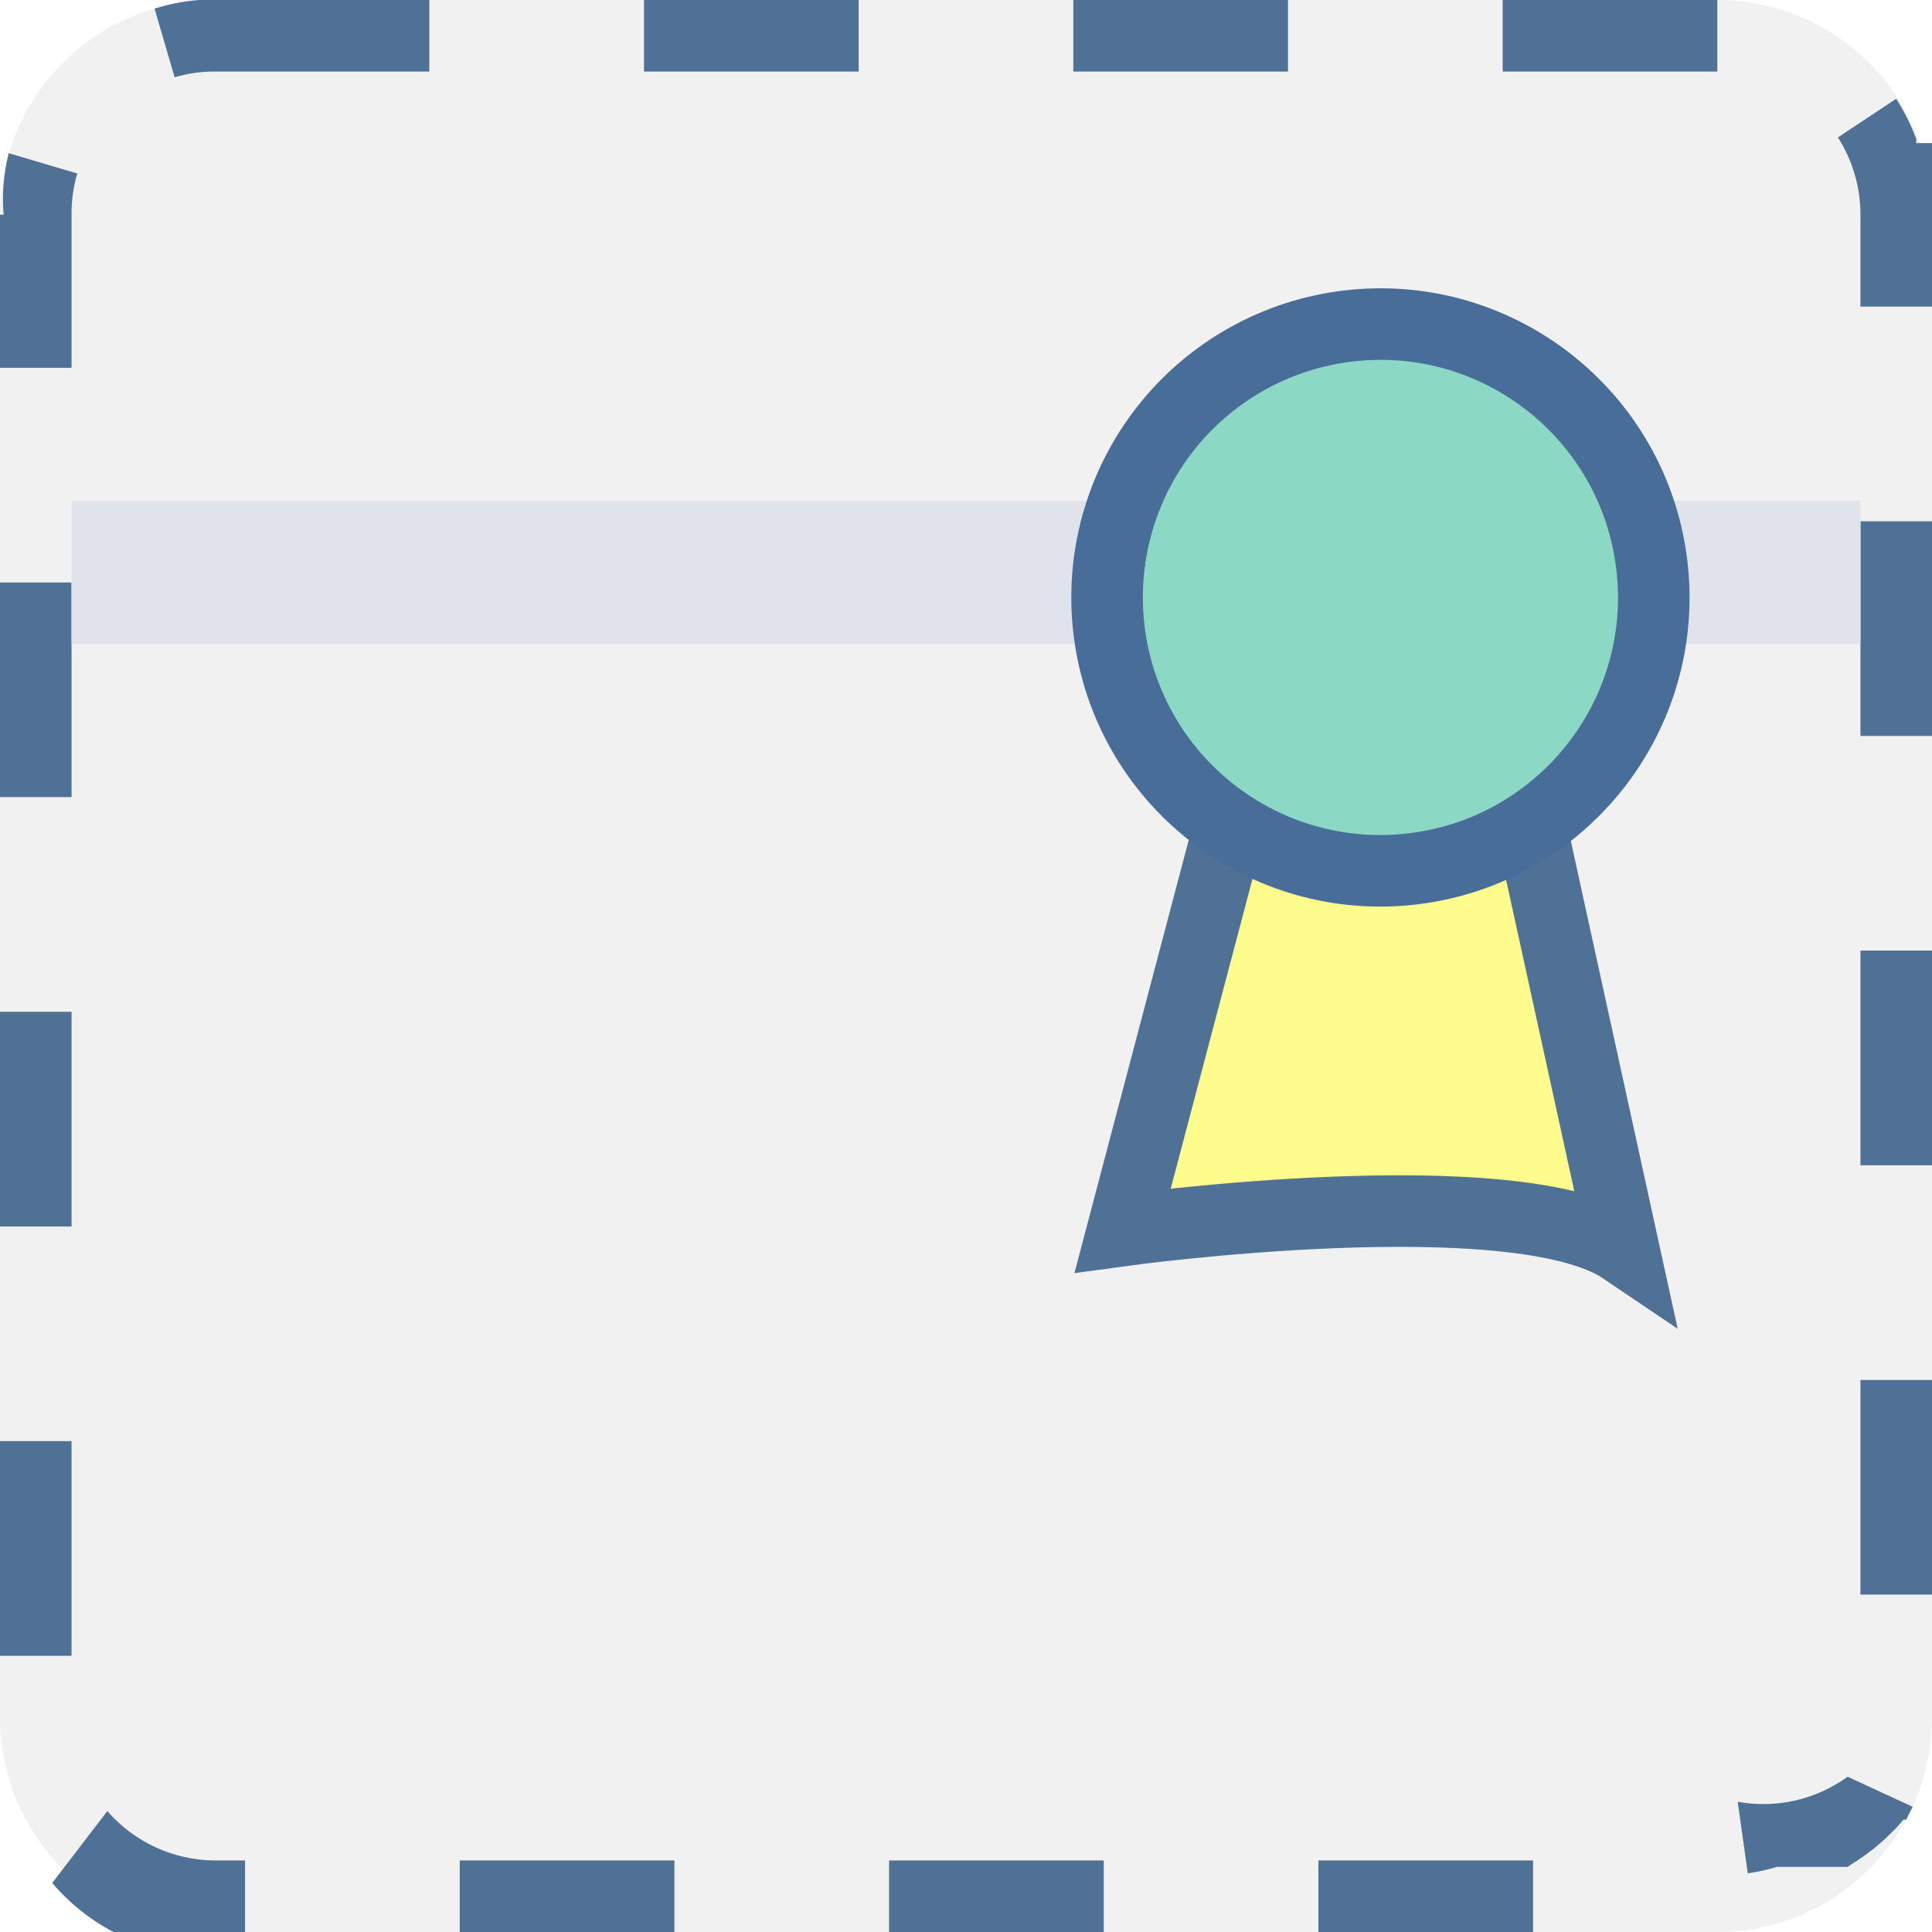
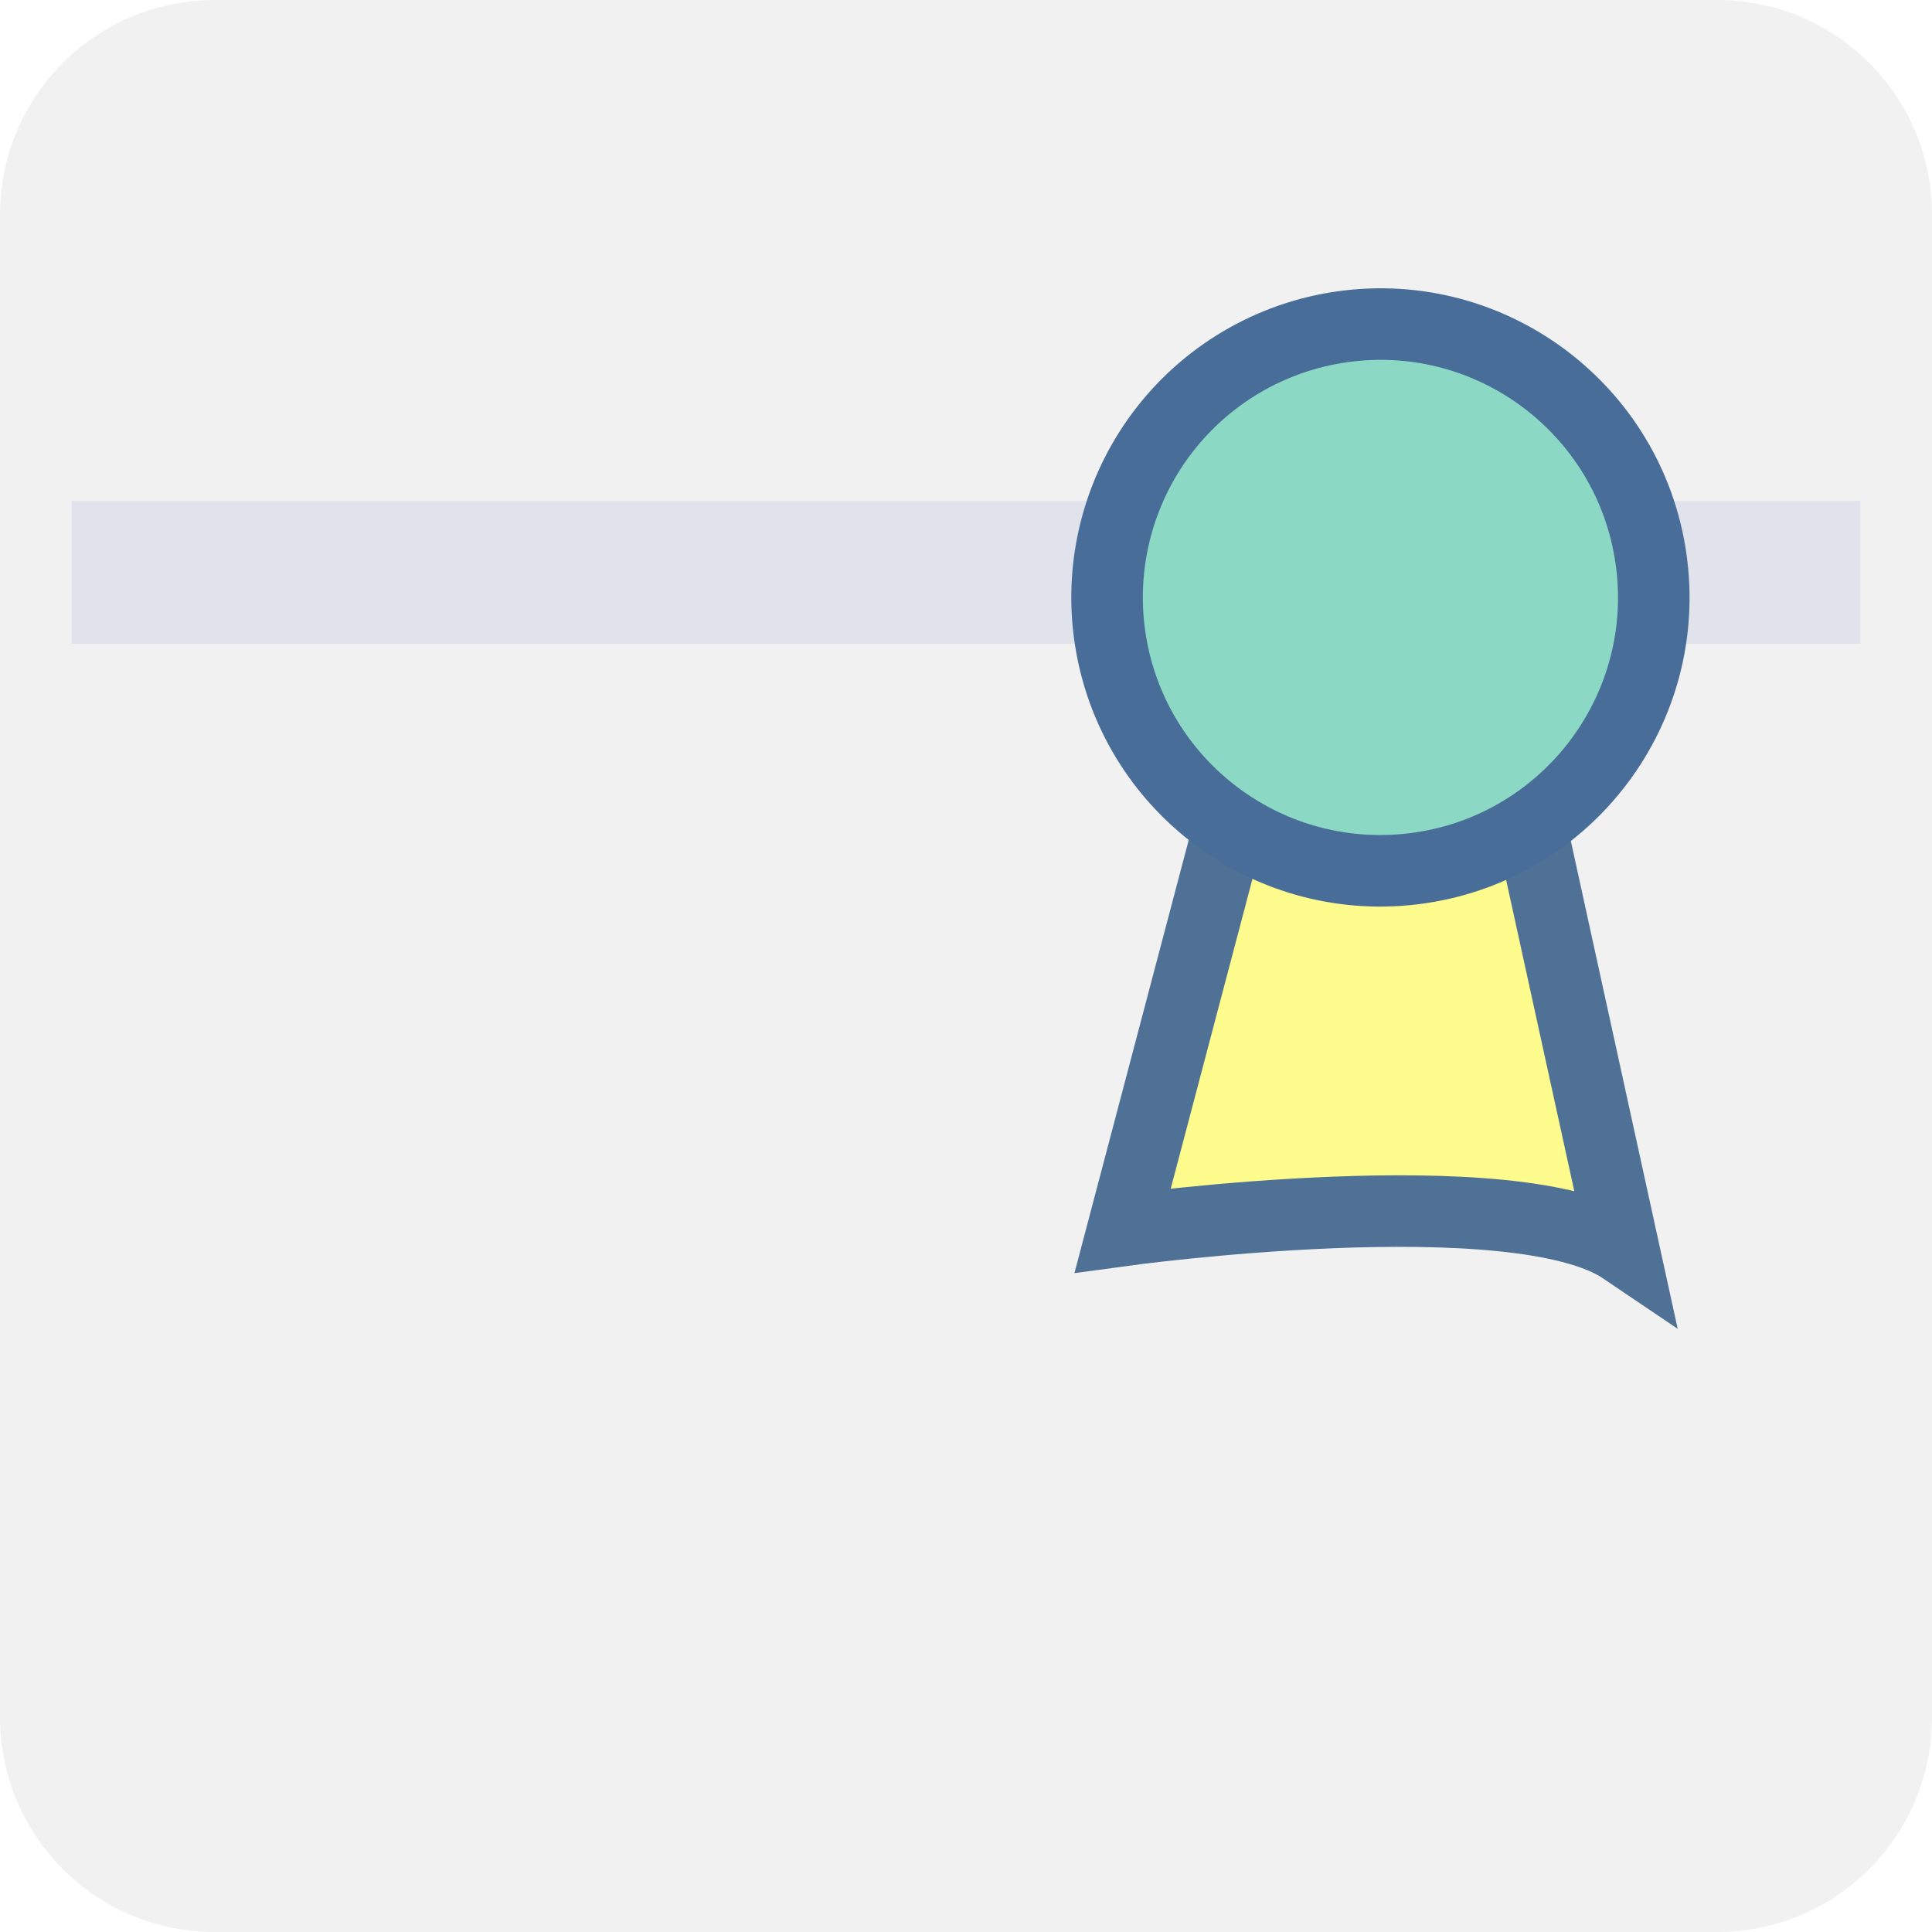
<svg xmlns="http://www.w3.org/2000/svg" viewBox="0 0 54 54">
-   <defs>
-     <style>.cls-1{fill:#f1f1f1;}.cls-2{fill:#4f7196;}.cls-3{fill:#e0e3eb;}.cls-4{fill:#fdfc8c;stroke:#4f7196;stroke-miterlimit:10;}.cls-4,.cls-5{stroke-width:2px;}.cls-5{fill:#8bd9c4;stroke:#496d99;stroke-miterlimit:4;}</style>
-   </defs>
  <g id="Layer_2" data-name="Layer 2">
    <g id="Layer_4" data-name="Layer 4">
      <g id="Group_627" data-name="Group 627">
        <g id="Path_1858" data-name="Path 1858">
-           <path class="cls-1" d="M6,0H48a6,6,0,0,1,6,6V48a6,6,0,0,1-6,6H6a6,6,0,0,1-6-6V6A6,6,0,0,1,6,0Z" />
-           <path class="cls-2" d="M6,0h6V2H6V0ZM18,0h6V2H18ZM30,0h6V2H30ZM42,0h6V2H42Zm11,2.76a6.17,6.17,0,0,1,.56,1.12h0l0,.09h0V4h0v0h0v0h.15v0H54v0h0V8.57H52V6a4,4,0,0,0-.63-2.16ZM52,14.57h2v6H52Zm0,12h2v6H52Zm0,12h2v6H52Zm-.36,11.09,1.82.84-.12.23h0l-.06.13h0v0h0v0h0v0h0v0h0v0h0v0h0v0h0v0h0v0h0v0h-.08v0h0v0h0v0h0l0,0h0l0,0h0l0,0h0v0h0l0,0h0v0h0v0h0l0,0h0v0h0v0h0v0h0l-.09.11h0a3.07,3.07,0,0,1-.25.26h0a5.88,5.88,0,0,1-1.07.85h0l-.15.1h0l0,0h0l0,0H49.67a5.71,5.71,0,0,1-.82.18l-.28-2A4,4,0,0,0,51.64,49.66ZM36.85,52h6v2h-6Zm-12,0h6v2h-6Zm-12,0h6v2h-6ZM3,50.62A4,4,0,0,0,6,52h.85v2H3.26l0,0H3.17a5.81,5.81,0,0,1-1.71-1.37ZM0,40.28H2v6H0Zm0-12H2v6H0Zm0-12H2v6H0Zm.24-12,1.92.57A3.86,3.86,0,0,0,2,6v4.28H0V6H.1v0h0v0h0A5.25,5.25,0,0,1,.24,4.3ZM6,0V2a3.84,3.84,0,0,0-1.12.16L4.32.24A5.65,5.65,0,0,1,5.56,0H6Z" />
+           <path d="M6,0H48a6,6,0,0,1,6,6V48a6,6,0,0,1-6,6H6a6,6,0,0,1-6-6V6A6,6,0,0,1,6,0Z" fill="#f1f1f1" />
        </g>
-         <rect id="Rectangle_495" data-name="Rectangle 495" class="cls-3" x="2" y="14" width="50" height="4" />
-         <path id="Path_1596" data-name="Path 1596" class="cls-4" d="M35.09,20.33,31.38,34.39s11-1.51,14,.52L42,19.48Z" />
-         <path id="Path_1595" data-name="Path 1595" class="cls-5" d="M37.7,9.11A7.64,7.64,0,1,1,31,17.63,7.64,7.64,0,0,1,37.7,9.11Z" />
+         <rect id="Rectangle_495" data-name="Rectangle 495" x="2" y="14" width="50" height="4" fill="#e0e3eb" />
+         <path id="Path_1596" data-name="Path 1596" d="M35.09,20.33,31.38,34.39s11-1.51,14,.52L42,19.48Z" fill="#fdfc8c" stroke="#4f7196" stroke-miterlimit="10" stroke-width="2" />
+         <path id="Path_1595" data-name="Path 1595" d="M37.7,9.11A7.64,7.64,0,1,1,31,17.63,7.64,7.64,0,0,1,37.7,9.11Z" fill="#8bd9c4" stroke="#496d99" stroke-width="2" />
      </g>
    </g>
  </g>
</svg>
